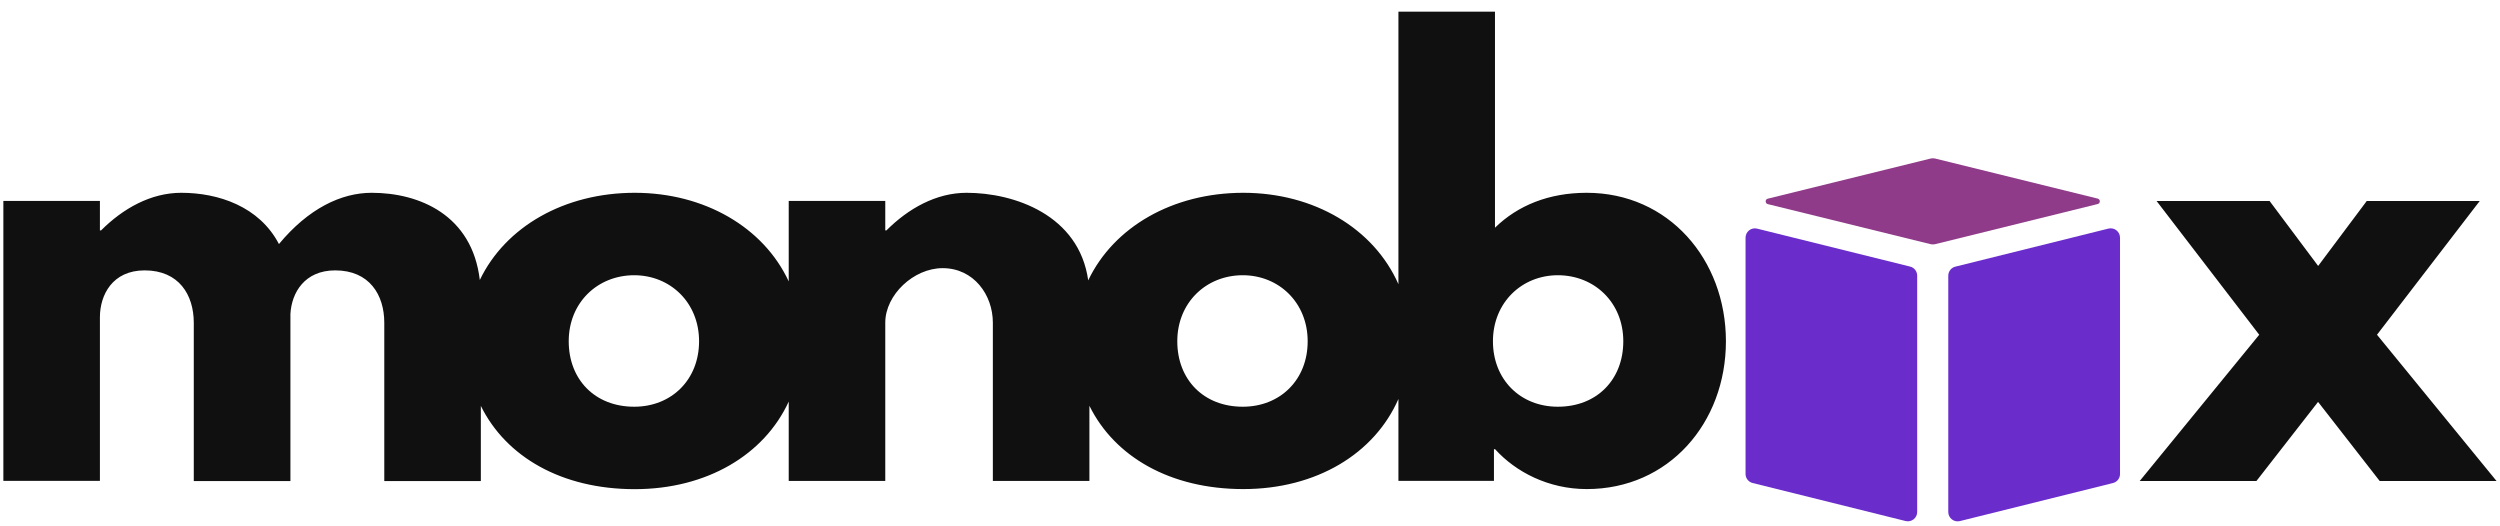
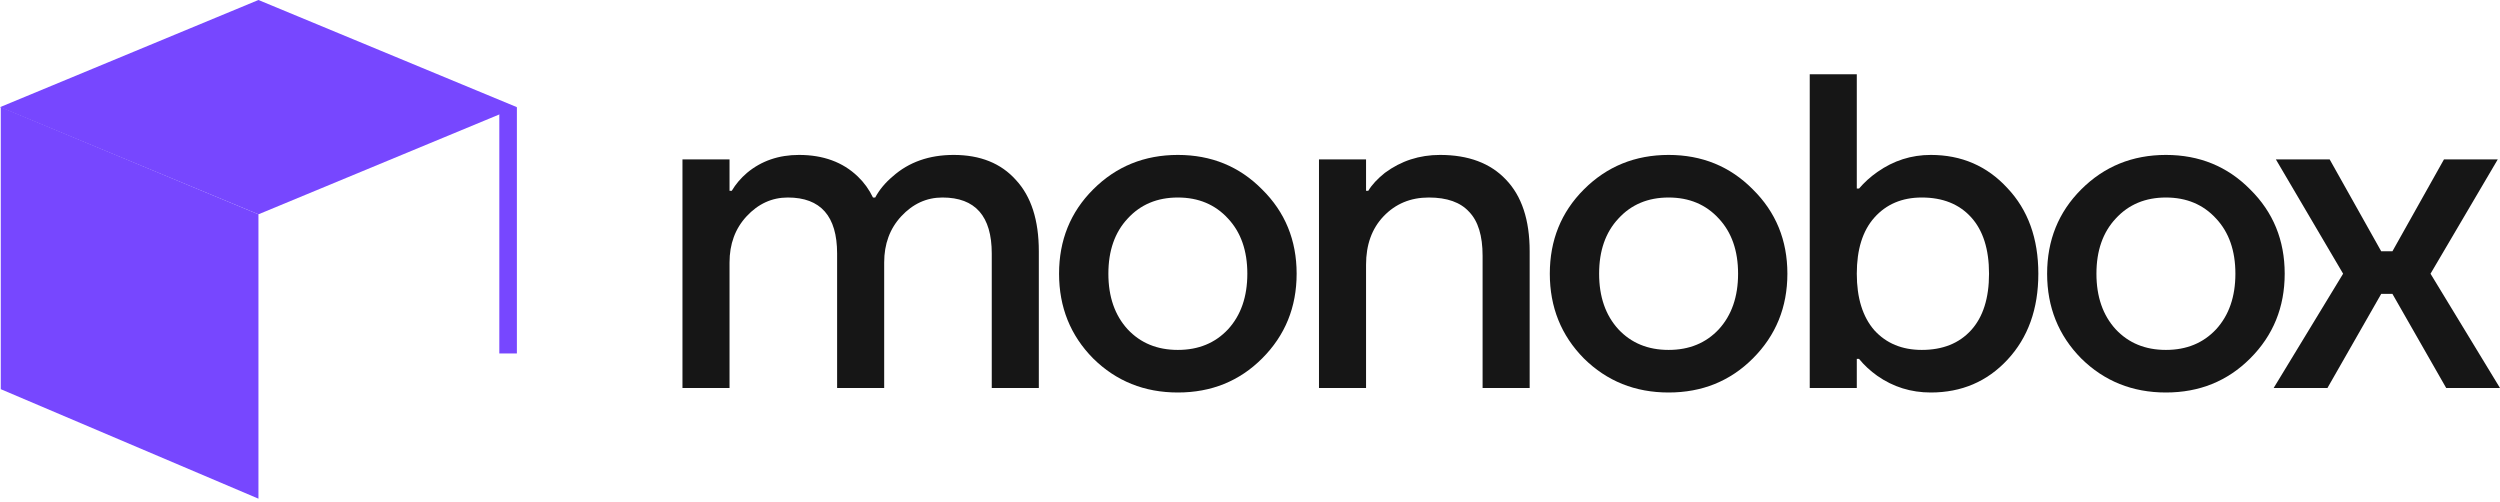
- <svg xmlns="http://www.w3.org/2000/svg" width="119" height="25" viewBox="0 0 119 25" fill="none">
-   <path d="M113.273 22.895L110.34 19.13L107.406 22.895H101.85L107.539 15.934L102.654 9.569H108.033L110.344 12.659L112.656 9.569H118.034L113.145 15.934L118.834 22.895H113.273Z" fill="#101010" />
-   <path d="M75.526 9.177C73.735 9.177 72.255 9.772 71.161 10.839V0.554H66.565V13.528C65.4 10.879 62.551 9.177 59.182 9.177C55.83 9.177 53.017 10.794 51.799 13.346C51.363 10.23 48.274 9.177 46.011 9.177C44.558 9.177 43.233 9.928 42.193 10.968H42.139V9.563H37.543V13.395C36.347 10.817 33.529 9.177 30.213 9.177C26.866 9.177 24.057 10.79 22.839 13.328C22.474 10.226 19.954 9.177 17.692 9.177C16.238 9.177 14.678 9.928 13.278 11.617C12.344 9.826 10.393 9.177 8.628 9.177C7.174 9.177 5.85 9.928 4.81 10.968H4.756V9.563H0.16V22.889H4.756V15.101C4.756 14.039 5.352 12.87 6.886 12.87C8.521 12.87 9.224 14.039 9.224 15.364V22.898H13.824V14.946C13.878 13.933 14.5 12.87 15.954 12.87C17.589 12.87 18.292 14.039 18.292 15.364V22.898H22.888V19.32C24.079 21.738 26.724 23.284 30.213 23.284C33.645 23.284 36.379 21.649 37.543 19.115V22.893H42.139V15.359C42.139 14.035 43.491 12.764 44.869 12.764C46.349 12.764 47.26 14.035 47.26 15.359V22.893H51.856V19.315C53.048 21.733 55.693 23.28 59.182 23.28C62.667 23.28 65.427 21.591 66.565 18.991V22.889H71.112V21.382H71.166C72.153 22.471 73.713 23.28 75.531 23.28C79.429 23.28 82.154 20.137 82.154 16.239C82.15 12.346 79.425 9.177 75.526 9.177ZM30.187 19.36C28.315 19.36 27.071 18.062 27.071 16.244C27.071 14.399 28.449 13.101 30.187 13.101C31.902 13.101 33.276 14.399 33.276 16.244C33.276 18.062 31.978 19.36 30.187 19.36ZM59.155 19.36C57.284 19.36 56.039 18.062 56.039 16.244C56.039 14.399 57.417 13.101 59.155 13.101C60.871 13.101 62.245 14.399 62.245 16.244C62.249 18.062 60.951 19.36 59.155 19.36ZM74.153 19.36C72.362 19.36 71.064 18.062 71.064 16.244C71.064 14.399 72.442 13.101 74.153 13.101C75.895 13.101 77.269 14.399 77.269 16.244C77.269 18.062 76.02 19.36 74.153 19.36Z" fill="#101010" />
-   <path d="M91.898 11.623C91.968 11.64 92.041 11.64 92.111 11.623L99.85 9.712C99.985 9.678 99.985 9.486 99.85 9.453L92.111 7.546C92.041 7.529 91.968 7.529 91.898 7.546L84.147 9.457C84.011 9.49 84.012 9.682 84.147 9.716L91.898 11.623Z" fill="#8F3B89" />
-   <path d="M93.076 12.692C92.877 12.741 92.738 12.919 92.738 13.123V24.372C92.738 24.661 93.01 24.873 93.29 24.804L100.575 22.993C100.774 22.944 100.913 22.766 100.913 22.562V11.313C100.913 11.024 100.641 10.812 100.361 10.881L93.076 12.692Z" fill="#6A2DCC" />
-   <path d="M91.258 13.121C91.258 12.916 91.119 12.738 90.921 12.689L83.639 10.883C83.359 10.813 83.088 11.025 83.088 11.314V22.559C83.088 22.764 83.227 22.942 83.425 22.991L90.706 24.801C90.987 24.871 91.258 24.659 91.258 24.37V13.121Z" fill="#6A2DCC" />
+ <svg xmlns="http://www.w3.org/2000/svg" width="374" height="75" viewBox="0 0 374 75" fill="none">
+   <path d="M340.136 58.047L350.53 40.947L340.471 23.847H348.518L356.23 37.594H357.906L365.618 23.847H373.665L363.606 40.947L374 58.047H365.953L357.906 43.965H356.23L348.183 58.047H340.136Z" fill="#161616" />
+   <path d="M311.347 53.621C307.949 50.179 306.25 45.954 306.25 40.947C306.25 35.94 307.949 31.738 311.347 28.34C314.789 24.898 319.014 23.177 324.021 23.177C329.028 23.177 333.23 24.898 336.628 28.34C340.07 31.738 341.791 35.94 341.791 40.947C341.791 45.954 340.07 50.179 336.628 53.621C333.23 57.019 329.028 58.718 324.021 58.718C319.014 58.718 314.789 57.019 311.347 53.621ZM316.51 32.699C314.588 34.755 313.627 37.505 313.627 40.947C313.627 44.39 314.588 47.161 316.51 49.263C318.433 51.319 320.936 52.347 324.021 52.347C327.105 52.347 329.609 51.319 331.531 49.263C333.454 47.161 334.415 44.39 334.415 40.947C334.415 37.505 333.454 34.755 331.531 32.699C329.609 30.598 327.105 29.547 324.021 29.547C320.936 29.547 318.433 30.598 316.51 32.699Z" fill="#161616" />
+   <path d="M270.736 58.047V11.106H277.777V28.206H278.112C278.917 27.267 279.833 26.441 280.861 25.725C283.276 24.026 285.936 23.177 288.841 23.177C293.446 23.177 297.268 24.831 300.308 28.139C303.393 31.403 304.935 35.672 304.935 40.947C304.935 46.223 303.393 50.514 300.308 53.823C297.268 57.086 293.446 58.718 288.841 58.718C285.891 58.718 283.231 57.891 280.861 56.237C279.788 55.477 278.872 54.627 278.112 53.688H277.777V58.047H270.736ZM280.392 32.565C278.648 34.532 277.777 37.326 277.777 40.947C277.777 44.569 278.648 47.385 280.392 49.397C282.18 51.364 284.55 52.347 287.5 52.347C290.63 52.347 293.088 51.364 294.877 49.397C296.665 47.43 297.559 44.613 297.559 40.947C297.559 37.282 296.665 34.465 294.877 32.498C293.088 30.531 290.63 29.547 287.5 29.547C284.55 29.547 282.18 30.553 280.392 32.565Z" fill="#161616" />
+   <path d="M236.948 53.621C233.551 50.179 231.852 45.954 231.852 40.947C231.852 35.94 233.551 31.738 236.948 28.34C240.391 24.898 244.616 23.177 249.623 23.177C254.63 23.177 258.832 24.898 262.23 28.34C265.672 31.738 267.393 35.94 267.393 40.947C267.393 45.954 265.672 50.179 262.23 53.621C258.832 57.019 254.63 58.718 249.623 58.718C244.616 58.718 240.391 57.019 236.948 53.621ZM242.112 32.699C240.19 34.755 239.228 37.505 239.228 40.947C239.228 44.39 240.19 47.161 242.112 49.263C244.034 51.319 246.538 52.347 249.623 52.347C252.707 52.347 255.211 51.319 257.133 49.263C259.055 47.161 260.017 44.39 260.017 40.947C260.017 37.505 259.055 34.755 257.133 32.699C255.211 30.598 252.707 29.547 249.623 29.547C246.538 29.547 244.034 30.598 242.112 32.699Z" fill="#161616" />
+   <path d="M197.32 58.047V23.847H204.361V28.541H204.696C205.232 27.647 206.06 26.753 207.177 25.859C209.591 24.071 212.341 23.177 215.425 23.177C219.672 23.177 222.958 24.406 225.283 26.865C227.652 29.324 228.837 32.9 228.837 37.594V58.047H221.796V38.265C221.796 35.27 221.125 33.079 219.784 31.693C218.488 30.263 216.476 29.547 213.749 29.547C211.022 29.547 208.764 30.486 206.976 32.364C205.232 34.197 204.361 36.611 204.361 39.606V58.047H197.32Z" fill="#161616" />
+   <path d="M163.533 53.621C160.135 50.179 158.436 45.954 158.436 40.947C158.436 35.94 160.135 31.738 163.533 28.34C166.975 24.898 171.2 23.177 176.207 23.177C181.214 23.177 185.416 24.898 188.814 28.34C192.256 31.738 193.977 35.94 193.977 40.947C193.977 45.954 192.256 50.179 188.814 53.621C185.416 57.019 181.214 58.718 176.207 58.718C171.2 58.718 166.975 57.019 163.533 53.621ZM168.696 32.699C166.774 34.755 165.813 37.505 165.813 40.947C165.813 44.39 166.774 47.161 168.696 49.263C170.619 51.319 173.122 52.347 176.207 52.347C179.291 52.347 181.795 51.319 183.717 49.263C185.64 47.161 186.601 44.39 186.601 40.947C186.601 37.505 185.64 34.755 183.717 32.699C181.795 30.598 179.291 29.547 176.207 29.547C173.122 29.547 170.619 30.598 168.696 32.699Z" fill="#161616" />
+   <path d="M102.097 58.047V23.847H109.138V28.541H109.473C110.054 27.558 110.814 26.664 111.753 25.859C113.899 24.071 116.492 23.177 119.532 23.177C123.153 23.177 126.081 24.25 128.317 26.396C129.255 27.29 130.015 28.34 130.597 29.547H130.932C131.558 28.385 132.429 27.334 133.547 26.396C135.961 24.25 139.001 23.177 142.667 23.177C146.646 23.177 149.753 24.428 151.988 26.932C154.268 29.391 155.408 32.945 155.408 37.594V58.047H148.367V37.93C148.367 32.341 145.908 29.547 140.991 29.547C138.621 29.547 136.565 30.486 134.821 32.364C133.122 34.197 132.273 36.499 132.273 39.271V58.047H125.232V37.93C125.232 32.341 122.773 29.547 117.855 29.547C115.486 29.547 113.43 30.486 111.686 32.364C109.987 34.197 109.138 36.499 109.138 39.271V58.047H102.097Z" fill="#161616" />
+   <path d="M38.663 0L77.327 16.031L38.663 32.062L0 16.031L38.663 0Z" fill="#7747FF" />
+   <path d="M0.116 16.019L38.664 32.062V74.602L0.116 58.221V16.019Z" fill="#7747FF" />
+   <rect x="74.698" y="16.032" width="2.628" height="36.846" fill="#7747FF" />
</svg>
